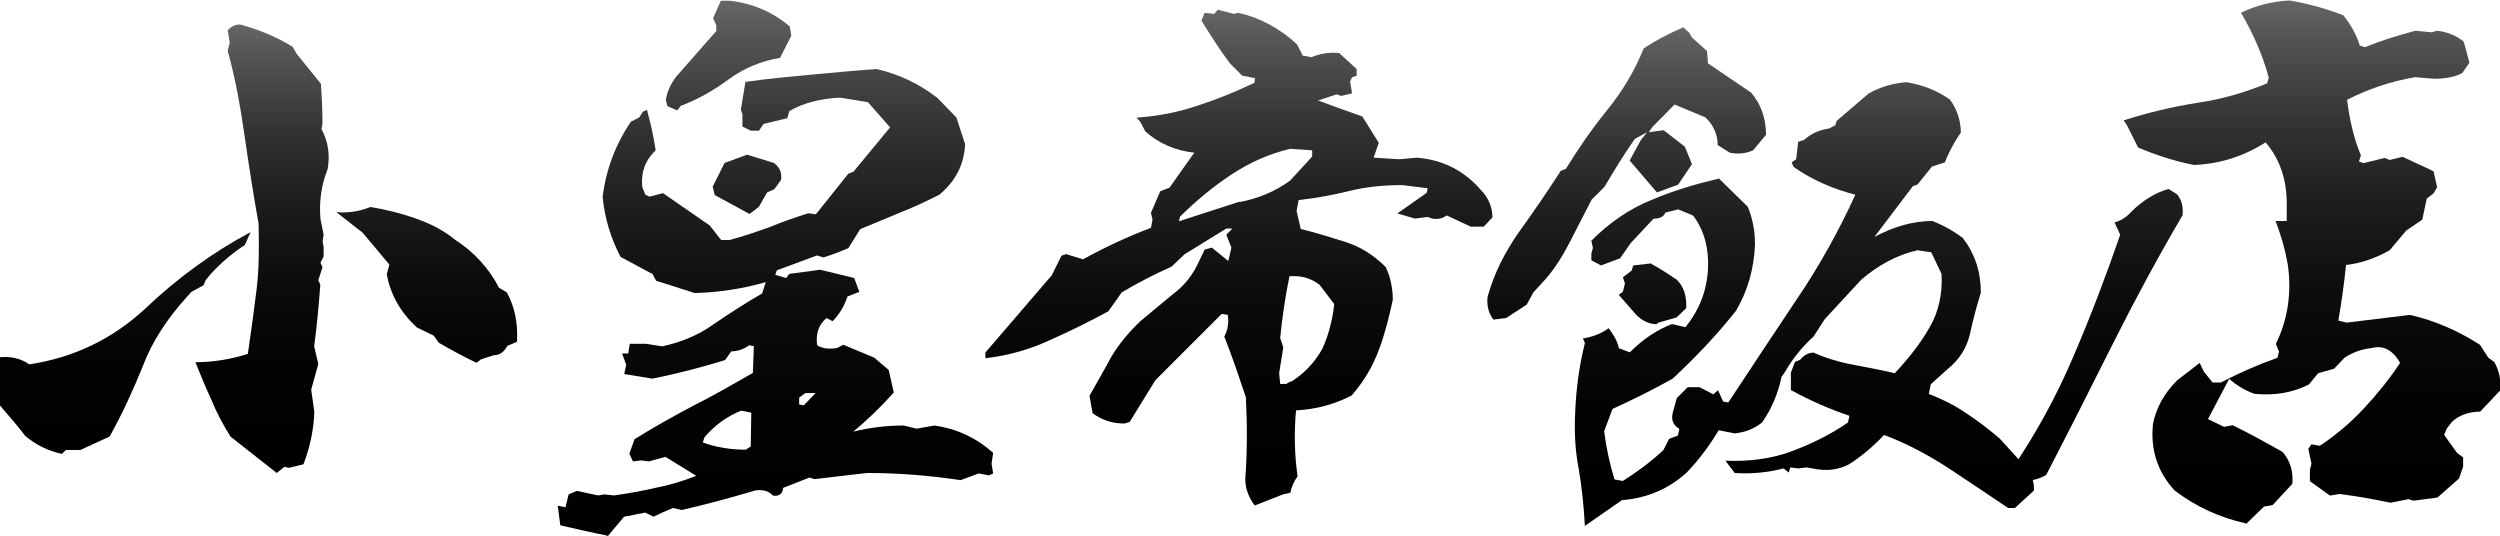
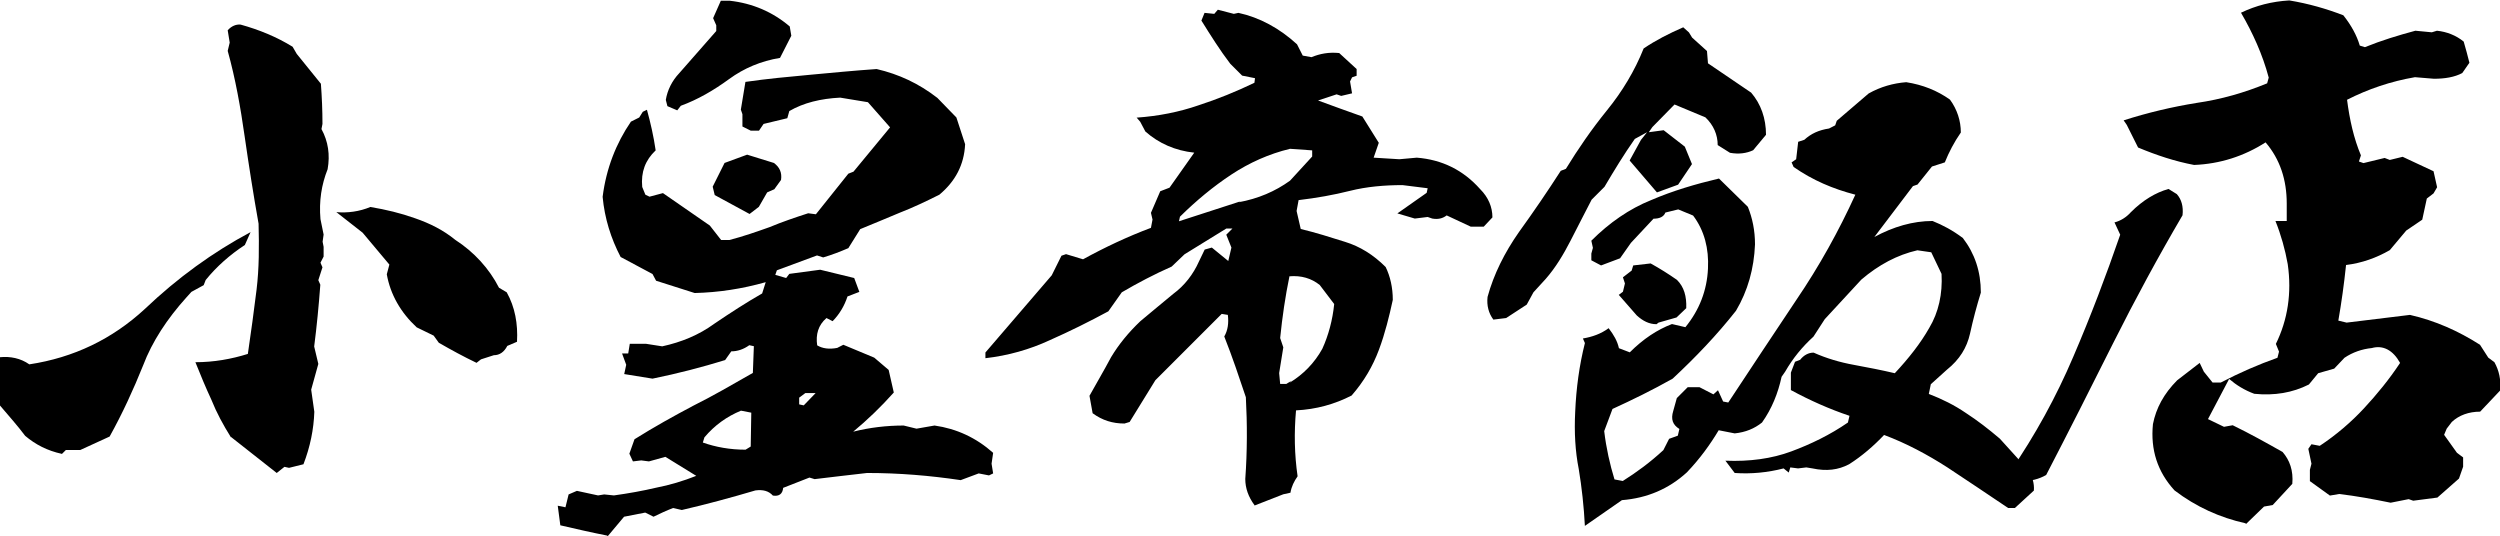
- <svg xmlns="http://www.w3.org/2000/svg" xmlns:xlink="http://www.w3.org/1999/xlink" id="_レイヤー_2" data-name="レイヤー 2" viewBox="0 0 174.9 37.47">
-   <defs>
-     <style>
-       .cls-1 {
-         fill: url(#_名称未設定グラデーション_145);
-       }
- 
-       .cls-2 {
-         fill: url(#_名称未設定グラデーション_145-5);
-       }
- 
-       .cls-3 {
-         fill: url(#_名称未設定グラデーション_145-4);
-       }
- 
-       .cls-4 {
-         fill: url(#_名称未設定グラデーション_145-3);
-       }
- 
-       .cls-5 {
-         fill: url(#_名称未設定グラデーション_145-2);
-       }
-     </style>
-     <linearGradient id="_名称未設定グラデーション_145" data-name="名称未設定グラデーション 145" x1="18.09" y1="33.12" x2="18.09" y2="1.72" gradientUnits="userSpaceOnUse">
-       <stop offset="0" stop-color="#000" />
-       <stop offset=".24" stop-color="#030303" />
-       <stop offset=".43" stop-color="#0c0c0c" />
-       <stop offset=".61" stop-color="#1d1d1d" />
-       <stop offset=".77" stop-color="#343434" />
-       <stop offset=".92" stop-color="#525252" />
-       <stop offset="1" stop-color="#666" />
-     </linearGradient>
-     <linearGradient id="_名称未設定グラデーション_145-2" data-name="名称未設定グラデーション 145" x1="54.23" y1="37.47" x2="54.23" y2=".04" xlink:href="#_名称未設定グラデーション_145" />
-     <linearGradient id="_名称未設定グラデーション_145-3" data-name="名称未設定グラデーション 145" x1="86.69" y1="35.35" x2="86.69" y2=".68" xlink:href="#_名称未設定グラデーション_145" />
-     <linearGradient id="_名称未設定グラデーション_145-4" data-name="名称未設定グラデーション 145" x1="123.17" y1="36.82" x2="123.17" y2="1.91" xlink:href="#_名称未設定グラデーション_145" />
-     <linearGradient id="_名称未設定グラデーション_145-5" data-name="名称未設定グラデーション 145" x1="157.76" y1="36.61" x2="157.76" y2="0" xlink:href="#_名称未設定グラデーション_145" />
-   </defs>
+ <svg xmlns="http://www.w3.org/2000/svg" id="_レイヤー_2" data-name="レイヤー 2" viewBox="0 0 174.9 37.47">
  <g id="_レイヤー_1-2" data-name="レイヤー 1">
    <g>
-       <path class="cls-1" d="M4.32,31.75c-1.01-.22-1.84-.65-2.56-1.26-.54-.72-1.15-1.4-1.76-2.12v-3.38c.72-.07,1.44.07,2.05.5,3.1-.47,5.8-1.76,8.1-3.89,2.27-2.16,4.75-3.96,7.38-5.36l-.4.9c-1.04.68-1.98,1.51-2.74,2.45l-.14.36-.86.47-.36.4c-1.33,1.48-2.38,3.06-3.02,4.75-.68,1.69-1.44,3.35-2.34,4.97l-2.05.94h-1.01l-.29.29ZM16.16,30.6c-.54-.86-1.01-1.73-1.37-2.63-.4-.86-.76-1.73-1.12-2.63,1.3,0,2.52-.22,3.67-.58.22-1.51.43-3.02.61-4.5.18-1.48.18-3.02.14-4.61-.36-2.02-.68-4.07-.97-6.08-.29-2.05-.65-4.07-1.19-6.01l.14-.58-.14-.86c.25-.29.58-.43.9-.4,1.3.36,2.52.86,3.64,1.55l.29.5,1.69,2.09c.07.94.11,1.87.11,2.81l-.07.36c.47.86.61,1.8.43,2.81-.43,1.08-.61,2.23-.5,3.49l.22,1.08-.07.5.07.36v.68l-.22.43.14.32-.29.9.14.32c-.11,1.48-.25,2.92-.43,4.32l.29,1.22-.5,1.8.22,1.55c-.04,1.22-.29,2.45-.76,3.67l-1.01.25-.32-.07-.54.43-3.2-2.52ZM33.33,25.38c-.9-.43-1.76-.9-2.63-1.4l-.36-.5-1.19-.58c-1.12-1.04-1.84-2.3-2.09-3.71l.18-.68-1.87-2.23-1.84-1.44c.79.07,1.62-.04,2.38-.36,1.08.18,2.12.43,3.13.79,1.04.36,1.98.83,2.81,1.51,1.33.86,2.38,2.02,3.06,3.35l.54.32c.58,1.04.79,2.2.72,3.46l-.68.29c-.22.43-.54.65-.94.65l-.9.29-.32.25Z" />
-       <path class="cls-5" d="M42.48,37.47c-1.12-.22-2.2-.47-3.28-.72l-.18-1.37.54.11.22-.9.58-.25,1.48.32.43-.07.68.07c1.01-.14,2.02-.32,2.95-.54.94-.18,1.91-.47,2.81-.83l-2.16-1.33-1.15.32-.54-.07-.58.07-.25-.54.36-1.01c1.37-.86,2.74-1.62,4.1-2.34,1.37-.68,2.74-1.48,4.18-2.3l.07-1.87-.32-.07c-.4.29-.83.43-1.26.43l-.43.61c-1.62.5-3.31.94-5.08,1.3l-1.98-.32.14-.65-.29-.79h.43l.11-.68h1.12l1.15.18c1.33-.29,2.56-.79,3.64-1.58,1.12-.76,2.23-1.48,3.35-2.12l.25-.79c-1.66.47-3.31.72-4.97.76l-2.7-.86-.25-.47-2.23-1.19c-.68-1.3-1.12-2.7-1.26-4.21.25-1.98.94-3.74,1.98-5.26l.58-.29.25-.4.29-.14c.25.9.47,1.87.61,2.84-.72.68-1.04,1.51-.94,2.56l.22.54.29.14.94-.25,3.28,2.27.79,1.01h.58c.97-.25,1.91-.58,2.81-.9.86-.36,1.8-.68,2.7-.97l.54.07,2.27-2.84.36-.14,2.56-3.1-1.55-1.76-1.94-.32c-1.37.07-2.56.36-3.56.94l-.14.5-1.66.4-.32.47h-.58l-.58-.29v-.86l-.11-.32.32-1.94c1.51-.22,3.02-.36,4.54-.5,1.51-.14,3.06-.29,4.64-.4,1.55.36,2.95,1.01,4.25,2.02l1.33,1.37.61,1.87c-.07,1.44-.68,2.59-1.8,3.53-.94.47-1.84.9-2.77,1.26-.97.4-1.87.79-2.77,1.15l-.83,1.33c-.58.25-1.15.47-1.76.65l-.43-.14-2.81,1.04-.11.32.76.22.22-.29,2.16-.29,2.38.58.36.97-.83.32c-.22.68-.58,1.26-1.04,1.73l-.43-.22c-.58.5-.76,1.15-.65,1.91.36.22.83.29,1.4.18l.43-.22,2.16.9,1.01.86.36,1.58c-.9,1.01-1.87,1.94-2.84,2.74,1.15-.29,2.34-.43,3.53-.43l.9.22,1.26-.22c1.55.22,2.92.86,4.1,1.91l-.11.76.11.68-.29.14-.72-.14-1.26.47c-2.16-.32-4.32-.5-6.55-.5-1.26.14-2.48.29-3.67.43l-.36-.11-1.84.72c-.04.43-.29.61-.72.54-.29-.32-.68-.43-1.22-.36-1.69.5-3.42.97-5.15,1.37l-.61-.14c-.47.18-.94.4-1.37.61l-.58-.29-1.48.29-1.15,1.37ZM46.69,7.42l-.11-.43c.11-.68.43-1.33.94-1.87l2.59-2.95v-.4l-.22-.5.54-1.22h.61c1.62.18,3.02.79,4.21,1.8l.11.65-.79,1.55c-1.33.22-2.52.72-3.56,1.48-1.08.79-2.2,1.44-3.38,1.87l-.25.32-.68-.29ZM52.56,28.87l-.72-.14c-.97.4-1.84,1.01-2.56,1.87l-.11.36c.9.32,1.91.5,2.99.5l.36-.22.04-2.38ZM50,13.64l-.14-.58.83-1.66,1.58-.58,1.87.58c.4.29.58.68.5,1.19l-.47.65-.5.22-.58,1.01-.65.5-2.45-1.33ZM57.06,27.5h-.72l-.43.32v.47l.32.07.83-.86Z" />
-       <path class="cls-4" d="M87.77,35.35c-.43-.58-.65-1.19-.65-1.84.14-1.94.14-3.85.04-5.72-.47-1.4-.94-2.81-1.51-4.25.25-.43.32-.94.25-1.51l-.43-.07-4.64,4.64-1.8,2.92-.36.11c-.83,0-1.55-.22-2.23-.72l-.22-1.22c.5-.9,1.01-1.76,1.51-2.7.54-.9,1.22-1.73,2.05-2.52.79-.65,1.55-1.3,2.3-1.91.79-.58,1.4-1.37,1.8-2.27l.4-.83.5-.14,1.15.94.22-.94-.36-.9.43-.43h-.43l-2.92,1.8-.9.86c-1.22.54-2.38,1.15-3.49,1.8l-.94,1.33c-1.33.72-2.7,1.4-4.1,2.02-1.4.65-2.92,1.08-4.5,1.26v-.4l4.64-5.4.68-1.37.32-.11,1.19.36c1.51-.83,3.1-1.58,4.75-2.2l.11-.58-.11-.47.65-1.51.65-.25,1.73-2.45c-1.33-.14-2.48-.65-3.42-1.48l-.36-.68-.25-.29c1.55-.11,2.99-.4,4.32-.86,1.33-.43,2.66-.97,3.92-1.58l.04-.32-.9-.18-.83-.83c-.72-.94-1.37-1.98-2.02-3.02l.22-.54.68.07.25-.29,1.12.29.32-.07c1.48.32,2.88,1.08,4.1,2.2l.4.79.61.11c.61-.25,1.22-.36,1.94-.29l1.22,1.12v.47l-.32.11-.14.29.14.83-.76.18-.32-.11-1.3.43c1.08.4,2.09.76,3.1,1.12l1.15,1.84-.36,1.04,1.8.11,1.22-.11c1.76.14,3.24.86,4.43,2.2.58.58.86,1.26.86,1.98l-.61.65h-.9l-1.69-.79c-.29.22-.61.29-1.01.22l-.32-.11-.9.11-1.22-.36,2.05-1.44.07-.32-1.76-.22c-1.26,0-2.52.11-3.67.4s-2.34.5-3.6.65l-.14.76.29,1.26c1.04.25,2.09.58,3.1.9,1.04.32,1.98.9,2.84,1.76.32.65.5,1.44.5,2.3-.25,1.15-.54,2.34-.97,3.49-.43,1.15-1.04,2.2-1.91,3.2-1.19.61-2.48.97-3.89,1.04-.14,1.55-.11,3.1.11,4.61-.25.36-.43.72-.5,1.15l-.5.11-2.02.79ZM86.65,14.15c1.37-.25,2.56-.76,3.6-1.51l1.55-1.69v-.43l-1.55-.11c-1.48.36-2.84.97-4.1,1.8-1.26.83-2.48,1.84-3.6,2.95l-.07.32,4.32-1.4-.14.07ZM90.21,26.78c.97-.58,1.76-1.4,2.3-2.38.43-.94.72-2.02.83-3.13l-1.01-1.33c-.58-.47-1.3-.68-2.12-.61-.29,1.4-.5,2.84-.65,4.32l.22.65-.29,1.8.07.76h.43l.36-.22-.14.14Z" />
-       <path class="cls-3" d="M104.47,22.35c-.32-.43-.47-.97-.4-1.58.43-1.58,1.19-3.1,2.2-4.54,1.04-1.44,2.02-2.88,2.92-4.28l.36-.14c.86-1.4,1.8-2.77,2.88-4.1,1.08-1.33,1.94-2.77,2.56-4.32.86-.58,1.76-1.04,2.77-1.48l.4.36.22.36,1.04.94.07.86,3.02,2.05c.68.79,1.04,1.8,1.04,2.95l-.9,1.08c-.47.22-1.01.29-1.62.18l-.86-.54c0-.72-.29-1.4-.86-1.94l-2.16-.9-1.55,1.58-.25.36,1.04-.14,1.48,1.15.5,1.22-.97,1.44-1.48.54-1.91-2.23.79-1.44.43-.54-.86.47c-.76,1.08-1.44,2.2-2.12,3.35l-.9.9c-.5.94-.97,1.91-1.48,2.88-.5.97-1.04,1.87-1.73,2.66l-.86.94-.47.86-1.44.94-.9.11ZM110.88,36.82c-.07-1.37-.22-2.74-.43-4-.25-1.26-.32-2.59-.25-4,.07-1.66.29-3.28.68-4.82l-.14-.32c.65-.11,1.26-.32,1.8-.72.36.47.61.9.72,1.4l.76.29c.94-.94,1.91-1.58,2.95-1.98l.94.22c.97-1.19,1.51-2.56,1.58-4.1.07-1.4-.25-2.66-1.04-3.71l-1.04-.43-.9.22c-.11.29-.4.43-.83.43l-1.58,1.69-.76,1.08-1.33.5-.68-.36v-.47l.11-.4-.11-.5c1.26-1.26,2.66-2.23,4.18-2.84,1.51-.65,3.1-1.12,4.75-1.51l2.02,1.98c.32.79.5,1.66.5,2.63-.07,1.69-.5,3.24-1.33,4.64-1.33,1.69-2.81,3.24-4.43,4.75-1.4.79-2.81,1.48-4.21,2.12l-.58,1.55c.14,1.19.4,2.34.72,3.38l.58.11c.97-.61,1.91-1.3,2.84-2.16l.4-.79.61-.22.11-.47c-.47-.29-.61-.68-.43-1.26l.25-.9.76-.76h.83l.97.5.32-.29.36.79.36.07c1.58-2.38,3.13-4.75,4.75-7.16,1.62-2.38,2.99-4.86,4.14-7.38-1.55-.4-2.99-1.01-4.32-1.94l-.14-.32.32-.22.14-1.22.43-.14c.47-.43,1.01-.68,1.73-.79l.43-.22.11-.32,2.23-1.91c.83-.47,1.73-.72,2.63-.79,1.15.18,2.16.58,3.06,1.22.5.68.76,1.48.76,2.3-.47.68-.83,1.37-1.12,2.09l-.9.29-1.01,1.26-.32.11-2.7,3.56c1.33-.72,2.7-1.12,4.07-1.12.72.29,1.4.65,2.12,1.19.83,1.08,1.26,2.34,1.26,3.82-.29.94-.54,1.87-.76,2.88-.22.97-.72,1.8-1.62,2.52l-1.12,1.01-.14.68c.94.36,1.8.79,2.59,1.33.83.54,1.58,1.12,2.38,1.8l2.02,2.23c.25.43.4.9.36,1.4l-1.33,1.22h-.47c-1.44-.97-2.84-1.91-4.25-2.84-1.4-.9-2.88-1.69-4.43-2.27-.72.76-1.55,1.48-2.45,2.05-.76.4-1.58.5-2.56.29l-.43-.07-.58.07-.54-.07-.11.36-.36-.29c-1.12.29-2.27.4-3.42.32l-.65-.86c1.69.07,3.24-.14,4.61-.65s2.7-1.15,3.96-2.02l.11-.47c-1.4-.47-2.77-1.08-4.1-1.8v-1.22l.29-.76.36-.14c.25-.32.58-.5.94-.5.9.4,1.84.68,2.84.86.97.18,1.91.36,2.84.58.97-1.04,1.8-2.09,2.41-3.17.65-1.08.94-2.38.86-3.78l-.72-1.51-.97-.14c-1.4.32-2.7,1.01-3.92,2.05l-2.56,2.77-.79,1.22c-.79.72-1.44,1.51-1.98,2.45l-.25.36c-.25,1.15-.68,2.23-1.37,3.2-.54.43-1.15.68-1.91.76l-1.12-.22c-.58.97-1.3,1.98-2.23,2.95-1.26,1.15-2.77,1.8-4.54,1.94l-2.59,1.8ZM115.88,22.68c-.5,0-.94-.22-1.37-.61l-1.26-1.44.29-.22.14-.58-.14-.43.61-.47.11-.36,1.22-.14c.65.36,1.22.72,1.84,1.15.5.5.68,1.15.65,1.98l-.68.65-1.26.36-.14.11Z" />
-       <path class="cls-2" d="M140.62,33.01c1.76-2.56,3.24-5.26,4.43-8.06,1.22-2.84,2.3-5.69,3.28-8.53l-.4-.86c.43-.11.83-.36,1.15-.72.83-.83,1.73-1.37,2.63-1.62l.58.36c.32.36.47.86.4,1.48-1.69,2.88-3.31,5.87-4.86,8.96-1.55,3.1-3.1,6.16-4.68,9.21-.5.29-1.08.43-1.66.43l-.86-.65ZM157.1,36.61c-1.8-.4-3.46-1.15-4.97-2.3-1.19-1.3-1.69-2.84-1.51-4.64.22-1.12.76-2.12,1.69-3.06l1.58-1.22.29.61.61.76h.58c1.3-.68,2.63-1.26,3.96-1.73l.11-.43-.22-.54c.83-1.69,1.12-3.56.83-5.58-.18-1.01-.47-2.05-.86-3.02h.79v-1.22c0-1.66-.47-3.1-1.48-4.28-1.51.97-3.2,1.51-5,1.58-1.33-.25-2.63-.68-3.92-1.22l-.79-1.58-.22-.32c1.69-.54,3.38-.94,5.11-1.22,1.73-.25,3.35-.72,4.93-1.37l.11-.4c-.43-1.62-1.12-3.13-1.94-4.54,1.04-.5,2.16-.79,3.38-.86,1.33.22,2.59.58,3.78,1.04.54.68.94,1.4,1.15,2.12l.36.11c1.15-.47,2.34-.83,3.53-1.15l1.15.11.36-.11c.68.07,1.33.32,1.87.76.14.5.29,1.01.4,1.48l-.5.72c-.54.29-1.22.4-1.98.4l-1.33-.11c-1.69.29-3.28.83-4.75,1.58.18,1.4.47,2.7.97,3.89l-.14.43.32.11,1.48-.36.36.14.9-.22,2.16,1.01.25,1.12-.25.43-.47.36-.32,1.48-1.12.76-1.15,1.37c-.94.54-1.94.9-3.06,1.04-.14,1.33-.32,2.63-.54,3.89l.58.14,4.43-.54c1.76.4,3.38,1.12,4.9,2.09l.58.9.43.32c.32.58.47,1.22.4,1.98l-1.4,1.48c-.79,0-1.48.25-1.98.72l-.36.47-.18.43.9,1.26.43.32v.65l-.29.83-1.51,1.33-1.69.22-.32-.11-1.26.25c-1.22-.25-2.41-.47-3.6-.61l-.65.11-1.4-1.01v-.79l.11-.43-.22-1.04.22-.32.58.11c1.15-.76,2.2-1.66,3.1-2.63.9-.97,1.76-2.02,2.52-3.17-.5-.9-1.19-1.26-1.98-1.04-.68.07-1.33.29-1.91.68l-.72.76-1.12.32-.65.79c-1.15.58-2.41.79-3.82.65-.68-.25-1.26-.61-1.76-1.04l-1.48,2.81,1.12.54.61-.11c1.19.58,2.34,1.22,3.49,1.87.5.58.76,1.3.68,2.23l-1.37,1.48-.61.11-1.26,1.22Z" />
+       <path d="M4.32,31.75c-1.01-.22-1.84-.65-2.56-1.26-.54-.72-1.15-1.4-1.76-2.12v-3.38c.72-.07,1.44.07,2.05.5,3.1-.47,5.8-1.76,8.1-3.89,2.27-2.16,4.75-3.96,7.38-5.36l-.4.9c-1.04.68-1.98,1.51-2.74,2.45l-.14.36-.86.47-.36.4c-1.33,1.48-2.38,3.06-3.02,4.75-.68,1.69-1.44,3.35-2.34,4.97l-2.05.94h-1.01l-.29.29ZM16.16,30.6c-.54-.86-1.01-1.73-1.37-2.63-.4-.86-.76-1.73-1.12-2.63,1.3,0,2.52-.22,3.67-.58.22-1.51.43-3.02.61-4.5.18-1.48.18-3.02.14-4.61-.36-2.02-.68-4.07-.97-6.08-.29-2.05-.65-4.07-1.19-6.01l.14-.58-.14-.86c.25-.29.58-.43.9-.4,1.3.36,2.52.86,3.64,1.55l.29.5,1.69,2.09c.07.94.11,1.87.11,2.81l-.07.36c.47.86.61,1.8.43,2.81-.43,1.08-.61,2.23-.5,3.49l.22,1.08-.07.5.07.36v.68l-.22.43.14.32-.29.9.14.32c-.11,1.48-.25,2.92-.43,4.32l.29,1.22-.5,1.8.22,1.55c-.04,1.22-.29,2.45-.76,3.67l-1.01.25-.32-.07-.54.43-3.2-2.52ZM33.33,25.38c-.9-.43-1.76-.9-2.63-1.4l-.36-.5-1.19-.58c-1.12-1.04-1.84-2.3-2.09-3.71l.18-.68-1.87-2.23-1.84-1.44c.79.07,1.62-.04,2.38-.36,1.08.18,2.12.43,3.13.79,1.04.36,1.98.83,2.81,1.51,1.33.86,2.38,2.02,3.06,3.35l.54.32c.58,1.04.79,2.2.72,3.46l-.68.29c-.22.43-.54.65-.94.65l-.9.29-.32.25Z" />
+       <path d="M42.48,37.47c-1.12-.22-2.2-.47-3.28-.72l-.18-1.37.54.11.22-.9.58-.25,1.48.32.43-.07.68.07c1.01-.14,2.02-.32,2.95-.54.94-.18,1.91-.47,2.81-.83l-2.16-1.33-1.15.32-.54-.07-.58.07-.25-.54.36-1.01c1.37-.86,2.74-1.62,4.1-2.34,1.37-.68,2.74-1.48,4.18-2.3l.07-1.87-.32-.07c-.4.29-.83.43-1.26.43l-.43.61c-1.62.5-3.31.94-5.08,1.3l-1.98-.32.14-.65-.29-.79h.43l.11-.68h1.12l1.15.18c1.33-.29,2.56-.79,3.64-1.58,1.12-.76,2.23-1.48,3.35-2.12l.25-.79c-1.66.47-3.31.72-4.97.76l-2.7-.86-.25-.47-2.23-1.19c-.68-1.3-1.12-2.7-1.26-4.21.25-1.98.94-3.74,1.98-5.26l.58-.29.25-.4.29-.14c.25.9.47,1.87.61,2.84-.72.68-1.04,1.51-.94,2.56l.22.54.29.14.94-.25,3.28,2.27.79,1.01h.58c.97-.25,1.91-.58,2.81-.9.86-.36,1.8-.68,2.7-.97l.54.07,2.27-2.84.36-.14,2.56-3.1-1.55-1.76-1.94-.32c-1.37.07-2.56.36-3.56.94l-.14.5-1.66.4-.32.47h-.58l-.58-.29v-.86l-.11-.32.32-1.94c1.51-.22,3.02-.36,4.54-.5,1.51-.14,3.06-.29,4.64-.4,1.55.36,2.95,1.01,4.25,2.02l1.33,1.37.61,1.87c-.07,1.44-.68,2.59-1.8,3.53-.94.47-1.84.9-2.77,1.26-.97.4-1.87.79-2.77,1.15l-.83,1.33c-.58.25-1.15.47-1.76.65l-.43-.14-2.81,1.04-.11.32.76.22.22-.29,2.16-.29,2.38.58.36.97-.83.32c-.22.68-.58,1.26-1.04,1.73l-.43-.22c-.58.5-.76,1.15-.65,1.91.36.22.83.29,1.4.18l.43-.22,2.16.9,1.01.86.36,1.58c-.9,1.01-1.87,1.94-2.84,2.74,1.15-.29,2.34-.43,3.53-.43l.9.22,1.26-.22c1.55.22,2.92.86,4.1,1.91l-.11.76.11.68-.29.14-.72-.14-1.26.47c-2.16-.32-4.32-.5-6.55-.5-1.26.14-2.48.29-3.67.43l-.36-.11-1.84.72c-.04.43-.29.61-.72.54-.29-.32-.68-.43-1.22-.36-1.69.5-3.42.97-5.15,1.37l-.61-.14c-.47.18-.94.4-1.37.61l-.58-.29-1.48.29-1.15,1.37ZM46.69,7.42l-.11-.43c.11-.68.43-1.33.94-1.87l2.59-2.95v-.4l-.22-.5.54-1.22h.61c1.62.18,3.02.79,4.21,1.8l.11.65-.79,1.55c-1.33.22-2.52.72-3.56,1.48-1.08.79-2.2,1.44-3.38,1.87l-.25.32-.68-.29ZM52.56,28.87l-.72-.14c-.97.4-1.84,1.01-2.56,1.87l-.11.36c.9.32,1.91.5,2.99.5l.36-.22.04-2.38ZM50,13.64l-.14-.58.83-1.66,1.58-.58,1.87.58c.4.29.58.68.5,1.19l-.47.65-.5.22-.58,1.01-.65.5-2.45-1.33ZM57.06,27.5h-.72l-.43.32v.47l.32.07.83-.86Z" />
+       <path d="M87.77,35.35c-.43-.58-.65-1.19-.65-1.84.14-1.94.14-3.85.04-5.72-.47-1.4-.94-2.81-1.51-4.25.25-.43.32-.94.25-1.51l-.43-.07-4.64,4.64-1.8,2.92-.36.11c-.83,0-1.55-.22-2.23-.72l-.22-1.22c.5-.9,1.01-1.76,1.51-2.7.54-.9,1.22-1.73,2.05-2.52.79-.65,1.55-1.3,2.3-1.91.79-.58,1.4-1.37,1.8-2.27l.4-.83.5-.14,1.15.94.22-.94-.36-.9.43-.43h-.43l-2.92,1.8-.9.86c-1.22.54-2.38,1.15-3.49,1.8l-.94,1.33c-1.33.72-2.7,1.4-4.1,2.02-1.4.65-2.92,1.08-4.5,1.26v-.4l4.64-5.4.68-1.37.32-.11,1.19.36c1.51-.83,3.1-1.58,4.75-2.2l.11-.58-.11-.47.65-1.51.65-.25,1.73-2.45c-1.33-.14-2.48-.65-3.42-1.48l-.36-.68-.25-.29c1.55-.11,2.99-.4,4.32-.86,1.33-.43,2.66-.97,3.92-1.58l.04-.32-.9-.18-.83-.83c-.72-.94-1.37-1.98-2.02-3.02l.22-.54.68.07.25-.29,1.12.29.32-.07c1.48.32,2.88,1.08,4.1,2.2l.4.79.61.11c.61-.25,1.22-.36,1.94-.29l1.22,1.12v.47l-.32.11-.14.29.14.83-.76.18-.32-.11-1.3.43c1.08.4,2.09.76,3.1,1.12l1.15,1.84-.36,1.04,1.8.11,1.22-.11c1.76.14,3.24.86,4.43,2.2.58.58.86,1.26.86,1.98l-.61.65h-.9l-1.69-.79c-.29.22-.61.29-1.01.22l-.32-.11-.9.11-1.22-.36,2.05-1.44.07-.32-1.76-.22c-1.26,0-2.52.11-3.67.4s-2.34.5-3.6.65l-.14.76.29,1.26c1.04.25,2.09.58,3.1.9,1.04.32,1.98.9,2.84,1.76.32.65.5,1.44.5,2.3-.25,1.15-.54,2.34-.97,3.49-.43,1.15-1.04,2.2-1.91,3.2-1.19.61-2.48.97-3.89,1.04-.14,1.55-.11,3.1.11,4.61-.25.36-.43.72-.5,1.15l-.5.11-2.02.79ZM86.65,14.15c1.37-.25,2.56-.76,3.6-1.51l1.55-1.69v-.43l-1.55-.11c-1.48.36-2.84.97-4.1,1.8-1.26.83-2.48,1.84-3.6,2.95l-.07.32,4.32-1.4-.14.07ZM90.21,26.78c.97-.58,1.76-1.4,2.3-2.38.43-.94.72-2.02.83-3.13l-1.01-1.33c-.58-.47-1.3-.68-2.12-.61-.29,1.4-.5,2.84-.65,4.32l.22.65-.29,1.8.07.76h.43l.36-.22-.14.14Z" />
+       <path d="M104.47,22.35c-.32-.43-.47-.97-.4-1.58.43-1.58,1.19-3.1,2.2-4.54,1.04-1.44,2.02-2.88,2.92-4.28l.36-.14c.86-1.4,1.8-2.77,2.88-4.1,1.08-1.33,1.94-2.77,2.56-4.32.86-.58,1.76-1.04,2.77-1.48l.4.36.22.36,1.04.94.07.86,3.02,2.05c.68.79,1.04,1.8,1.04,2.95l-.9,1.08c-.47.22-1.01.29-1.62.18l-.86-.54c0-.72-.29-1.4-.86-1.94l-2.16-.9-1.55,1.58-.25.36,1.04-.14,1.48,1.15.5,1.22-.97,1.44-1.48.54-1.91-2.23.79-1.44.43-.54-.86.47c-.76,1.08-1.44,2.2-2.12,3.35l-.9.9c-.5.94-.97,1.91-1.48,2.88-.5.97-1.04,1.87-1.73,2.66l-.86.94-.47.86-1.44.94-.9.11ZM110.88,36.82c-.07-1.37-.22-2.74-.43-4-.25-1.26-.32-2.59-.25-4,.07-1.66.29-3.28.68-4.82l-.14-.32c.65-.11,1.26-.32,1.8-.72.36.47.61.9.72,1.4l.76.29c.94-.94,1.91-1.58,2.95-1.98l.94.22c.97-1.19,1.51-2.56,1.58-4.1.07-1.4-.25-2.66-1.04-3.71l-1.04-.43-.9.22c-.11.29-.4.43-.83.43l-1.58,1.69-.76,1.08-1.33.5-.68-.36v-.47l.11-.4-.11-.5c1.26-1.26,2.66-2.23,4.18-2.84,1.51-.65,3.1-1.12,4.75-1.51l2.02,1.98c.32.79.5,1.66.5,2.63-.07,1.69-.5,3.24-1.33,4.64-1.33,1.69-2.81,3.24-4.43,4.75-1.4.79-2.81,1.48-4.21,2.12l-.58,1.55c.14,1.19.4,2.34.72,3.38l.58.11c.97-.61,1.91-1.3,2.84-2.16l.4-.79.61-.22.11-.47c-.47-.29-.61-.68-.43-1.26l.25-.9.76-.76h.83l.97.5.32-.29.36.79.36.07c1.58-2.38,3.13-4.75,4.75-7.16,1.62-2.38,2.99-4.86,4.14-7.38-1.55-.4-2.99-1.01-4.32-1.94l-.14-.32.32-.22.14-1.22.43-.14c.47-.43,1.01-.68,1.73-.79l.43-.22.11-.32,2.23-1.91c.83-.47,1.73-.72,2.63-.79,1.15.18,2.16.58,3.06,1.22.5.68.76,1.48.76,2.3-.47.68-.83,1.37-1.12,2.09l-.9.29-1.01,1.26-.32.11-2.7,3.56c1.33-.72,2.7-1.12,4.07-1.12.72.29,1.4.65,2.12,1.19.83,1.08,1.26,2.34,1.26,3.82-.29.94-.54,1.87-.76,2.88-.22.97-.72,1.8-1.62,2.52l-1.12,1.01-.14.68c.94.36,1.8.79,2.59,1.33.83.54,1.58,1.12,2.38,1.8l2.02,2.23c.25.43.4.9.36,1.4l-1.33,1.22h-.47c-1.44-.97-2.84-1.91-4.25-2.84-1.4-.9-2.88-1.69-4.43-2.27-.72.76-1.55,1.48-2.45,2.05-.76.4-1.58.5-2.56.29l-.43-.07-.58.07-.54-.07-.11.36-.36-.29c-1.12.29-2.27.4-3.42.32l-.65-.86c1.69.07,3.24-.14,4.61-.65s2.7-1.15,3.96-2.02l.11-.47c-1.4-.47-2.77-1.08-4.1-1.8v-1.22l.29-.76.36-.14c.25-.32.58-.5.94-.5.9.4,1.84.68,2.84.86.97.18,1.91.36,2.84.58.97-1.04,1.8-2.09,2.41-3.17.65-1.08.94-2.38.86-3.78l-.72-1.51-.97-.14c-1.4.32-2.7,1.01-3.92,2.05l-2.56,2.77-.79,1.22c-.79.72-1.44,1.51-1.98,2.45l-.25.36c-.25,1.15-.68,2.23-1.37,3.2-.54.43-1.15.68-1.91.76l-1.12-.22c-.58.97-1.3,1.98-2.23,2.95-1.26,1.15-2.77,1.8-4.54,1.94l-2.59,1.8ZM115.88,22.68c-.5,0-.94-.22-1.37-.61l-1.26-1.44.29-.22.14-.58-.14-.43.61-.47.11-.36,1.22-.14c.65.36,1.22.72,1.84,1.15.5.5.68,1.15.65,1.98l-.68.65-1.26.36-.14.11Z" />
+       <path d="M140.62,33.01c1.76-2.56,3.24-5.26,4.43-8.06,1.22-2.84,2.3-5.69,3.28-8.53l-.4-.86c.43-.11.83-.36,1.15-.72.83-.83,1.73-1.37,2.63-1.62l.58.36c.32.36.47.86.4,1.48-1.69,2.88-3.31,5.87-4.86,8.96-1.55,3.1-3.1,6.16-4.68,9.21-.5.29-1.08.43-1.66.43l-.86-.65ZM157.1,36.61c-1.8-.4-3.46-1.15-4.97-2.3-1.19-1.3-1.69-2.84-1.51-4.64.22-1.12.76-2.12,1.69-3.06l1.58-1.22.29.61.61.76h.58c1.3-.68,2.63-1.26,3.96-1.73l.11-.43-.22-.54c.83-1.69,1.12-3.56.83-5.58-.18-1.01-.47-2.05-.86-3.02h.79v-1.22c0-1.66-.47-3.1-1.48-4.28-1.51.97-3.2,1.51-5,1.58-1.33-.25-2.63-.68-3.92-1.22l-.79-1.58-.22-.32c1.69-.54,3.38-.94,5.11-1.22,1.73-.25,3.35-.72,4.93-1.37l.11-.4c-.43-1.62-1.12-3.13-1.94-4.54,1.04-.5,2.16-.79,3.38-.86,1.33.22,2.59.58,3.78,1.04.54.68.94,1.4,1.15,2.12l.36.11c1.15-.47,2.34-.83,3.53-1.15l1.15.11.36-.11c.68.07,1.33.32,1.87.76.14.5.29,1.01.4,1.48l-.5.72c-.54.29-1.22.4-1.98.4l-1.33-.11c-1.69.29-3.28.83-4.75,1.58.18,1.4.47,2.7.97,3.89l-.14.43.32.11,1.48-.36.36.14.9-.22,2.16,1.01.25,1.12-.25.43-.47.36-.32,1.48-1.12.76-1.15,1.37c-.94.54-1.94.9-3.06,1.04-.14,1.33-.32,2.63-.54,3.89l.58.14,4.43-.54c1.76.4,3.38,1.12,4.9,2.09l.58.9.43.32c.32.58.47,1.22.4,1.98l-1.4,1.48c-.79,0-1.48.25-1.98.72l-.36.47-.18.43.9,1.26.43.32v.65l-.29.83-1.51,1.33-1.69.22-.32-.11-1.26.25c-1.22-.25-2.41-.47-3.6-.61l-.65.11-1.4-1.01v-.79l.11-.43-.22-1.04.22-.32.58.11c1.15-.76,2.2-1.66,3.1-2.63.9-.97,1.76-2.02,2.52-3.17-.5-.9-1.19-1.26-1.98-1.04-.68.07-1.33.29-1.91.68l-.72.76-1.12.32-.65.79c-1.15.58-2.41.79-3.82.65-.68-.25-1.26-.61-1.76-1.04l-1.48,2.81,1.12.54.61-.11c1.19.58,2.34,1.22,3.49,1.87.5.58.76,1.3.68,2.23l-1.37,1.48-.61.11-1.26,1.22Z" />
    </g>
  </g>
</svg>
